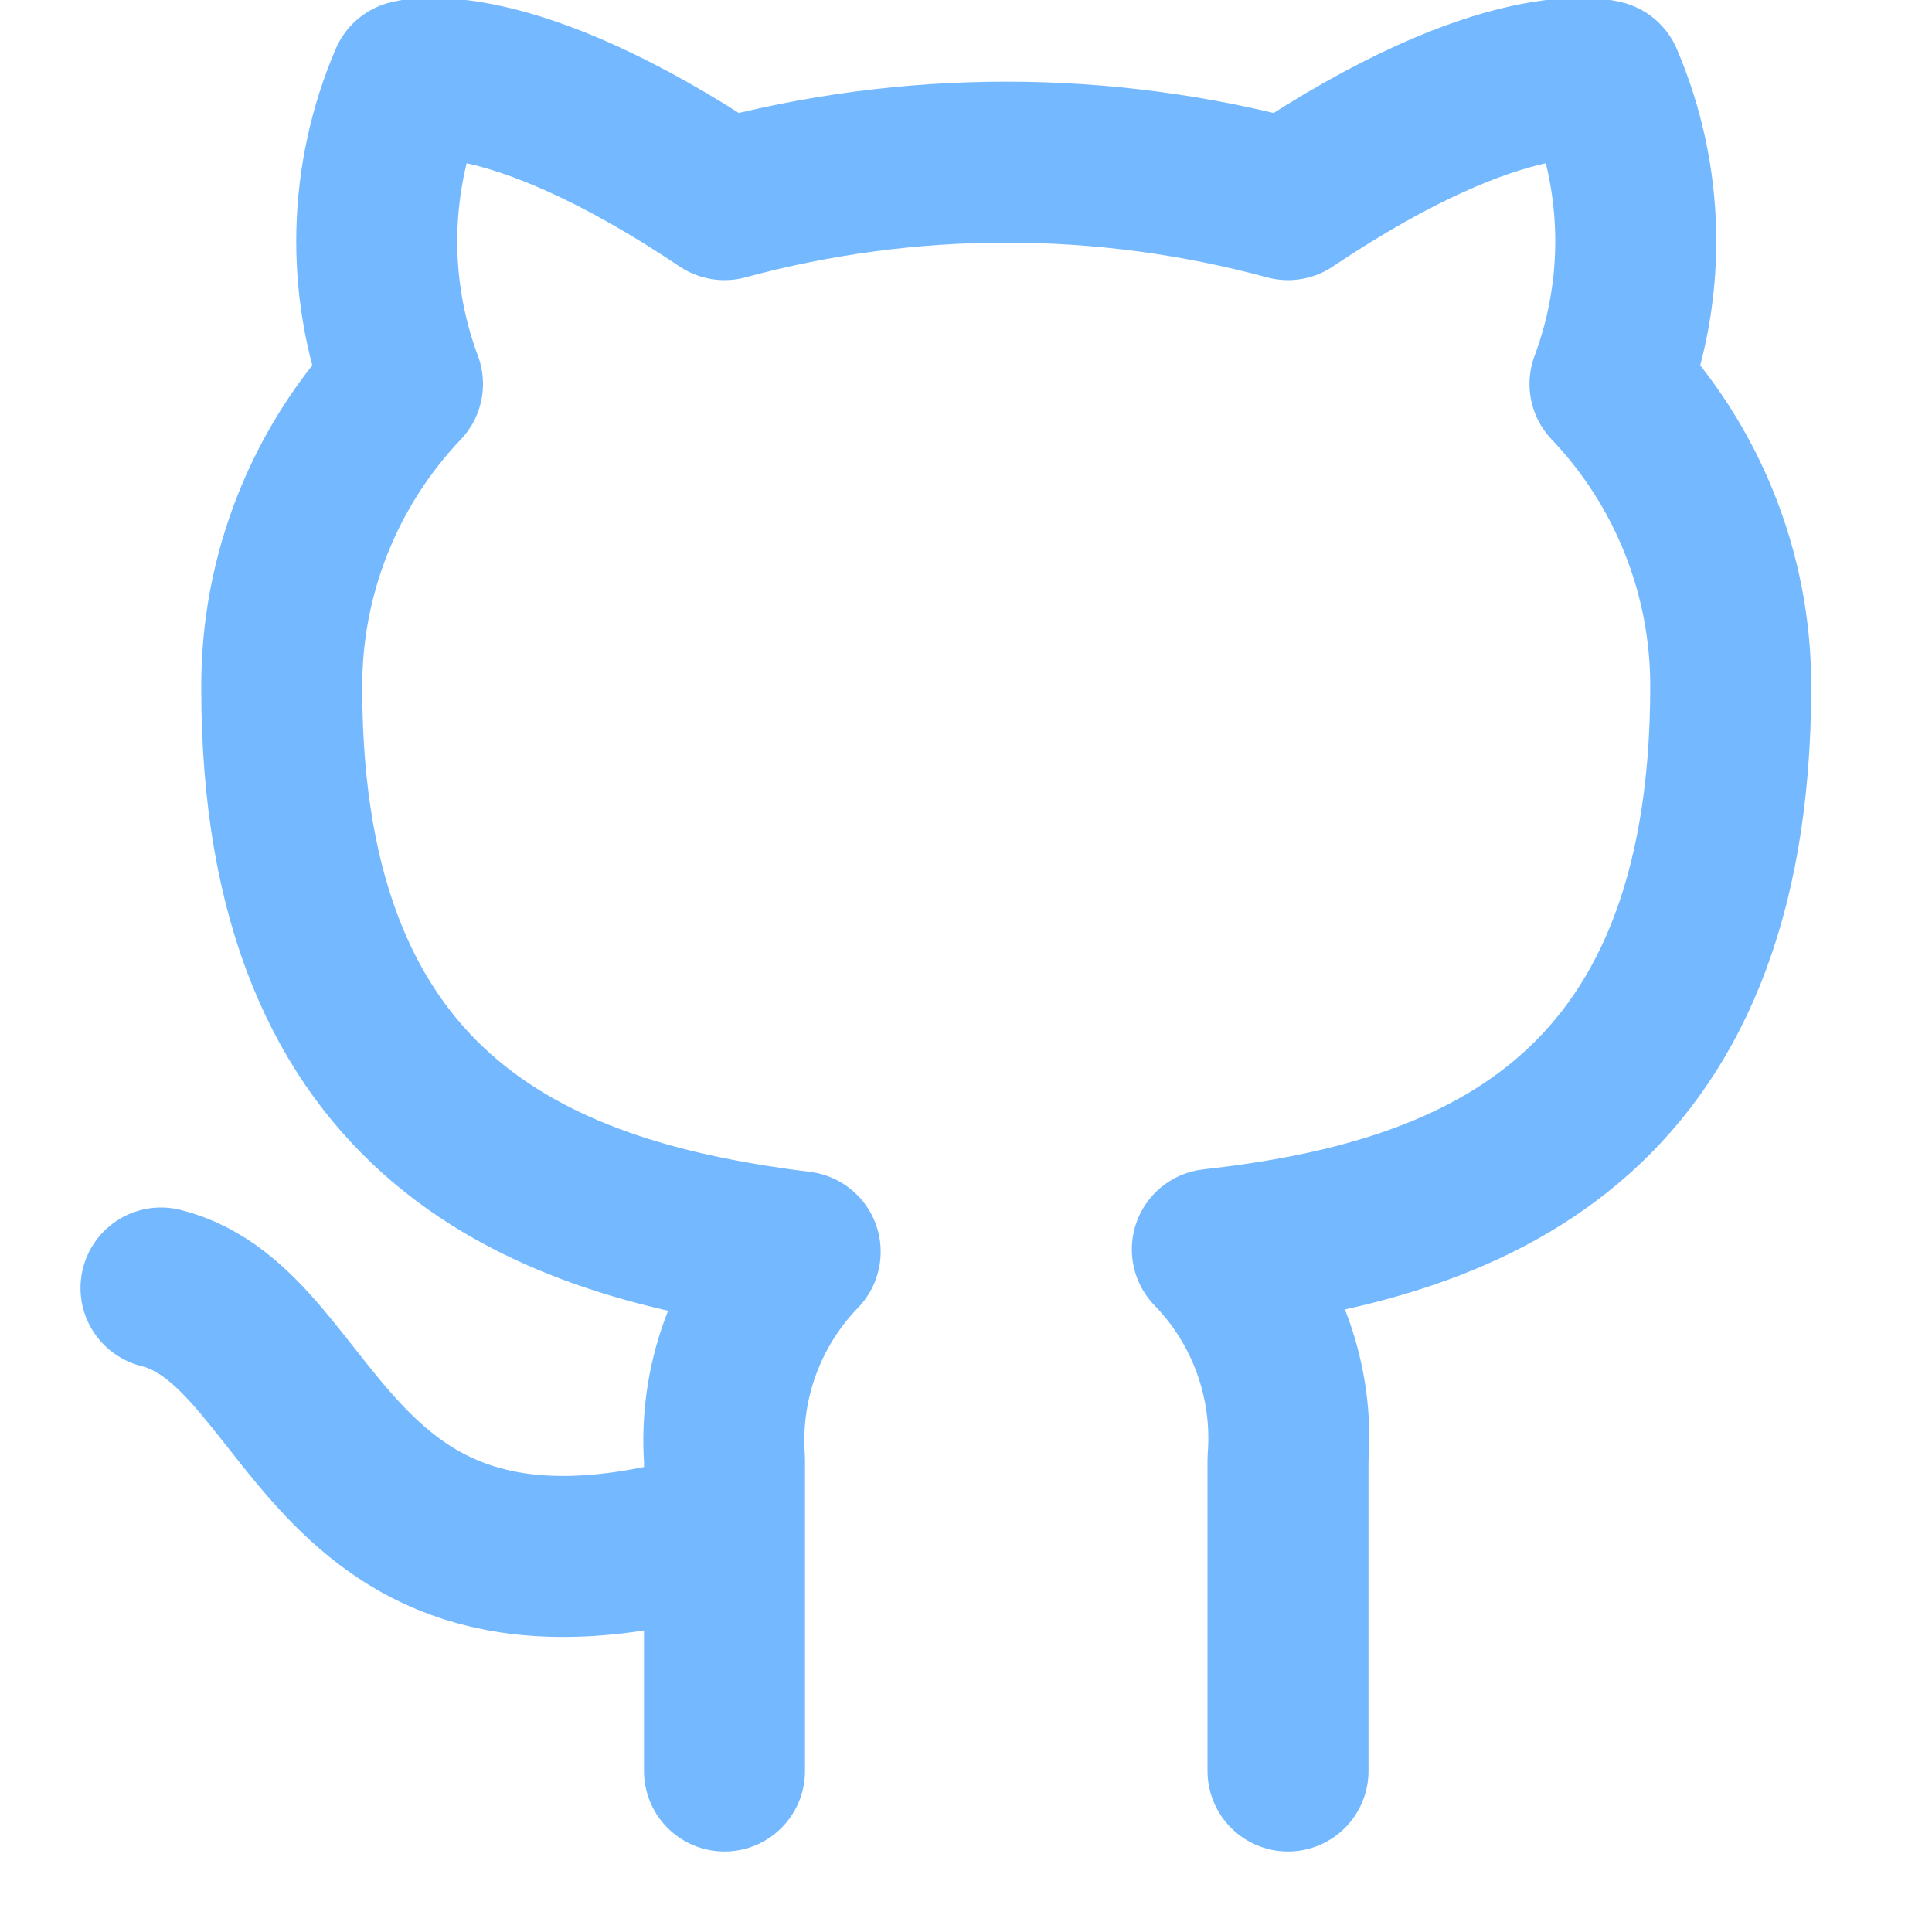
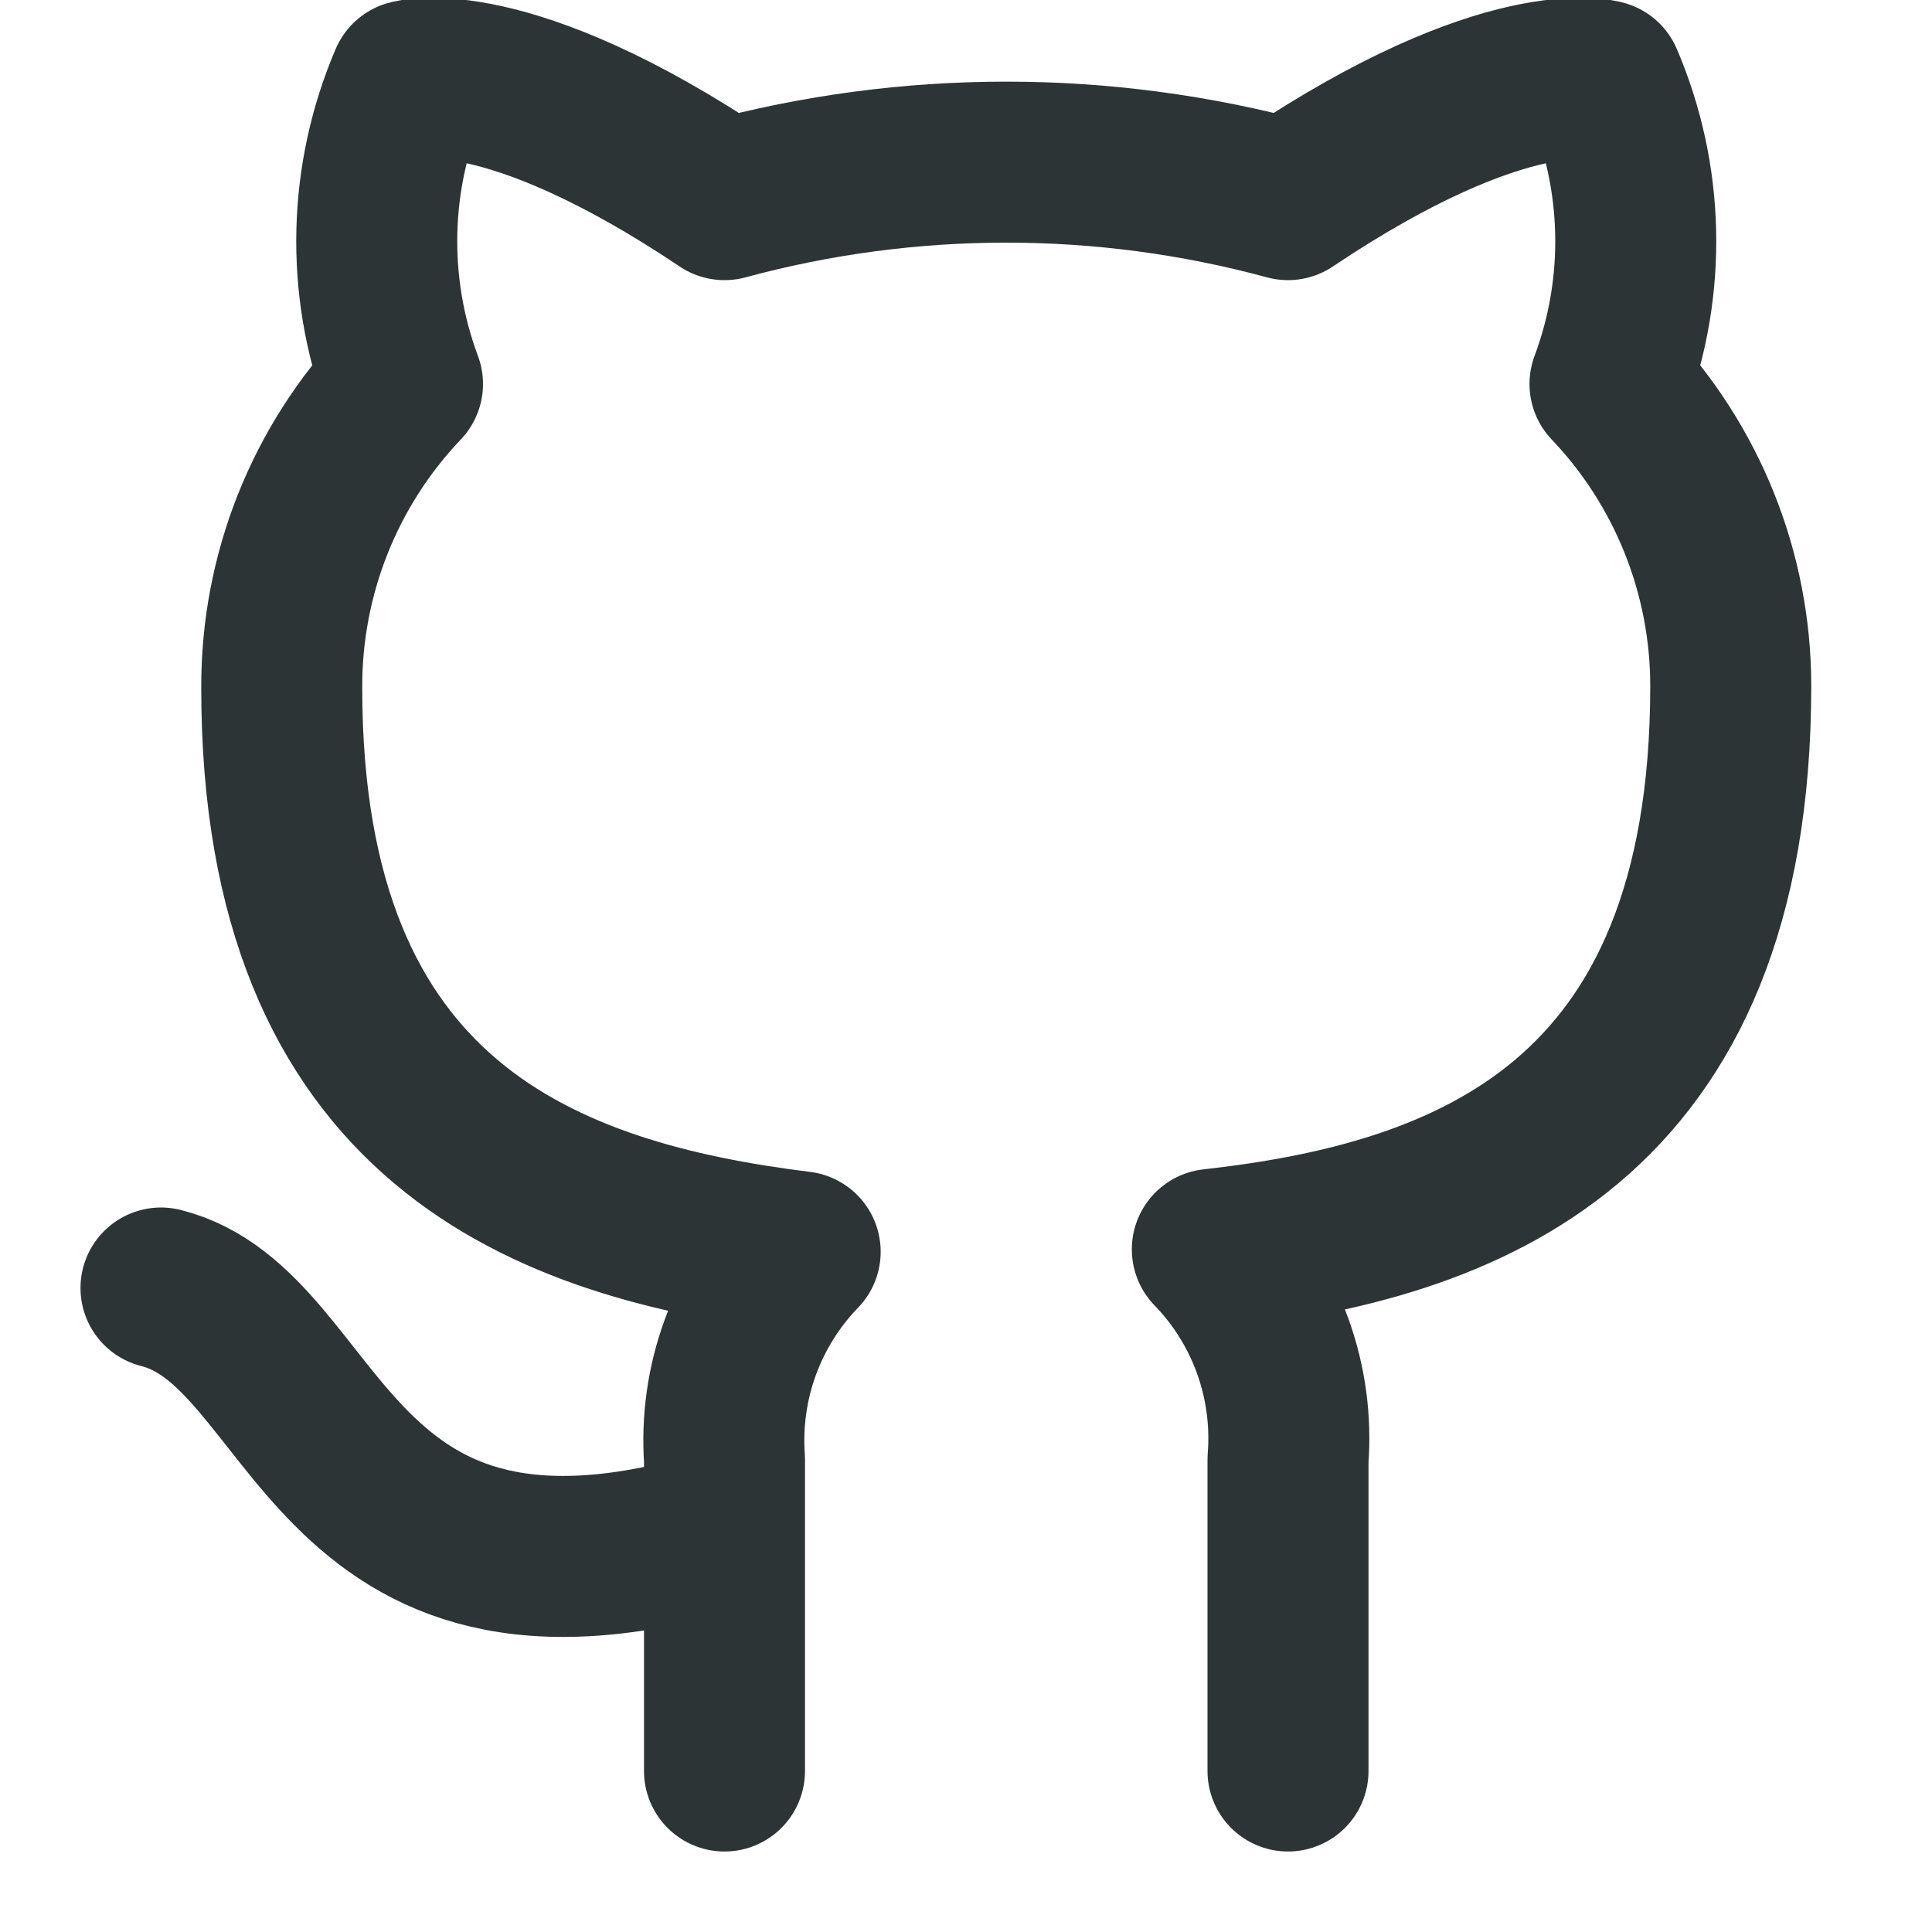
- <svg xmlns="http://www.w3.org/2000/svg" width="24" height="24" viewBox="0 0 24 24" fill="none" stroke="#74b9ff" stroke-width="2" stroke-linecap="round" stroke-linejoin="round" class="feather feather-github">
+ <svg xmlns="http://www.w3.org/2000/svg" width="24" height="24" viewBox="0 0 24 24" fill="none" stroke="#2d3436" stroke-width="2" stroke-linecap="round" stroke-linejoin="round" class="feather feather-github">
  <path d="M9 19c-5 1.5-5-2.5-7-3m14 6v-3.87a3.37 3.37 0 0 0-.94-2.61c3.14-.35 6.44-1.54 6.44-7A5.44 5.44 0 0 0 20 4.77 5.07 5.07 0 0 0 19.91 1S18.73.65 16 2.48a13.38 13.38 0 0 0-7 0C6.27.65 5.09 1 5.09 1A5.07 5.07 0 0 0 5 4.77a5.44 5.44 0 0 0-1.5 3.78c0 5.42 3.3 6.61 6.44 7A3.37 3.37 0 0 0 9 18.13V22" />
</svg>
